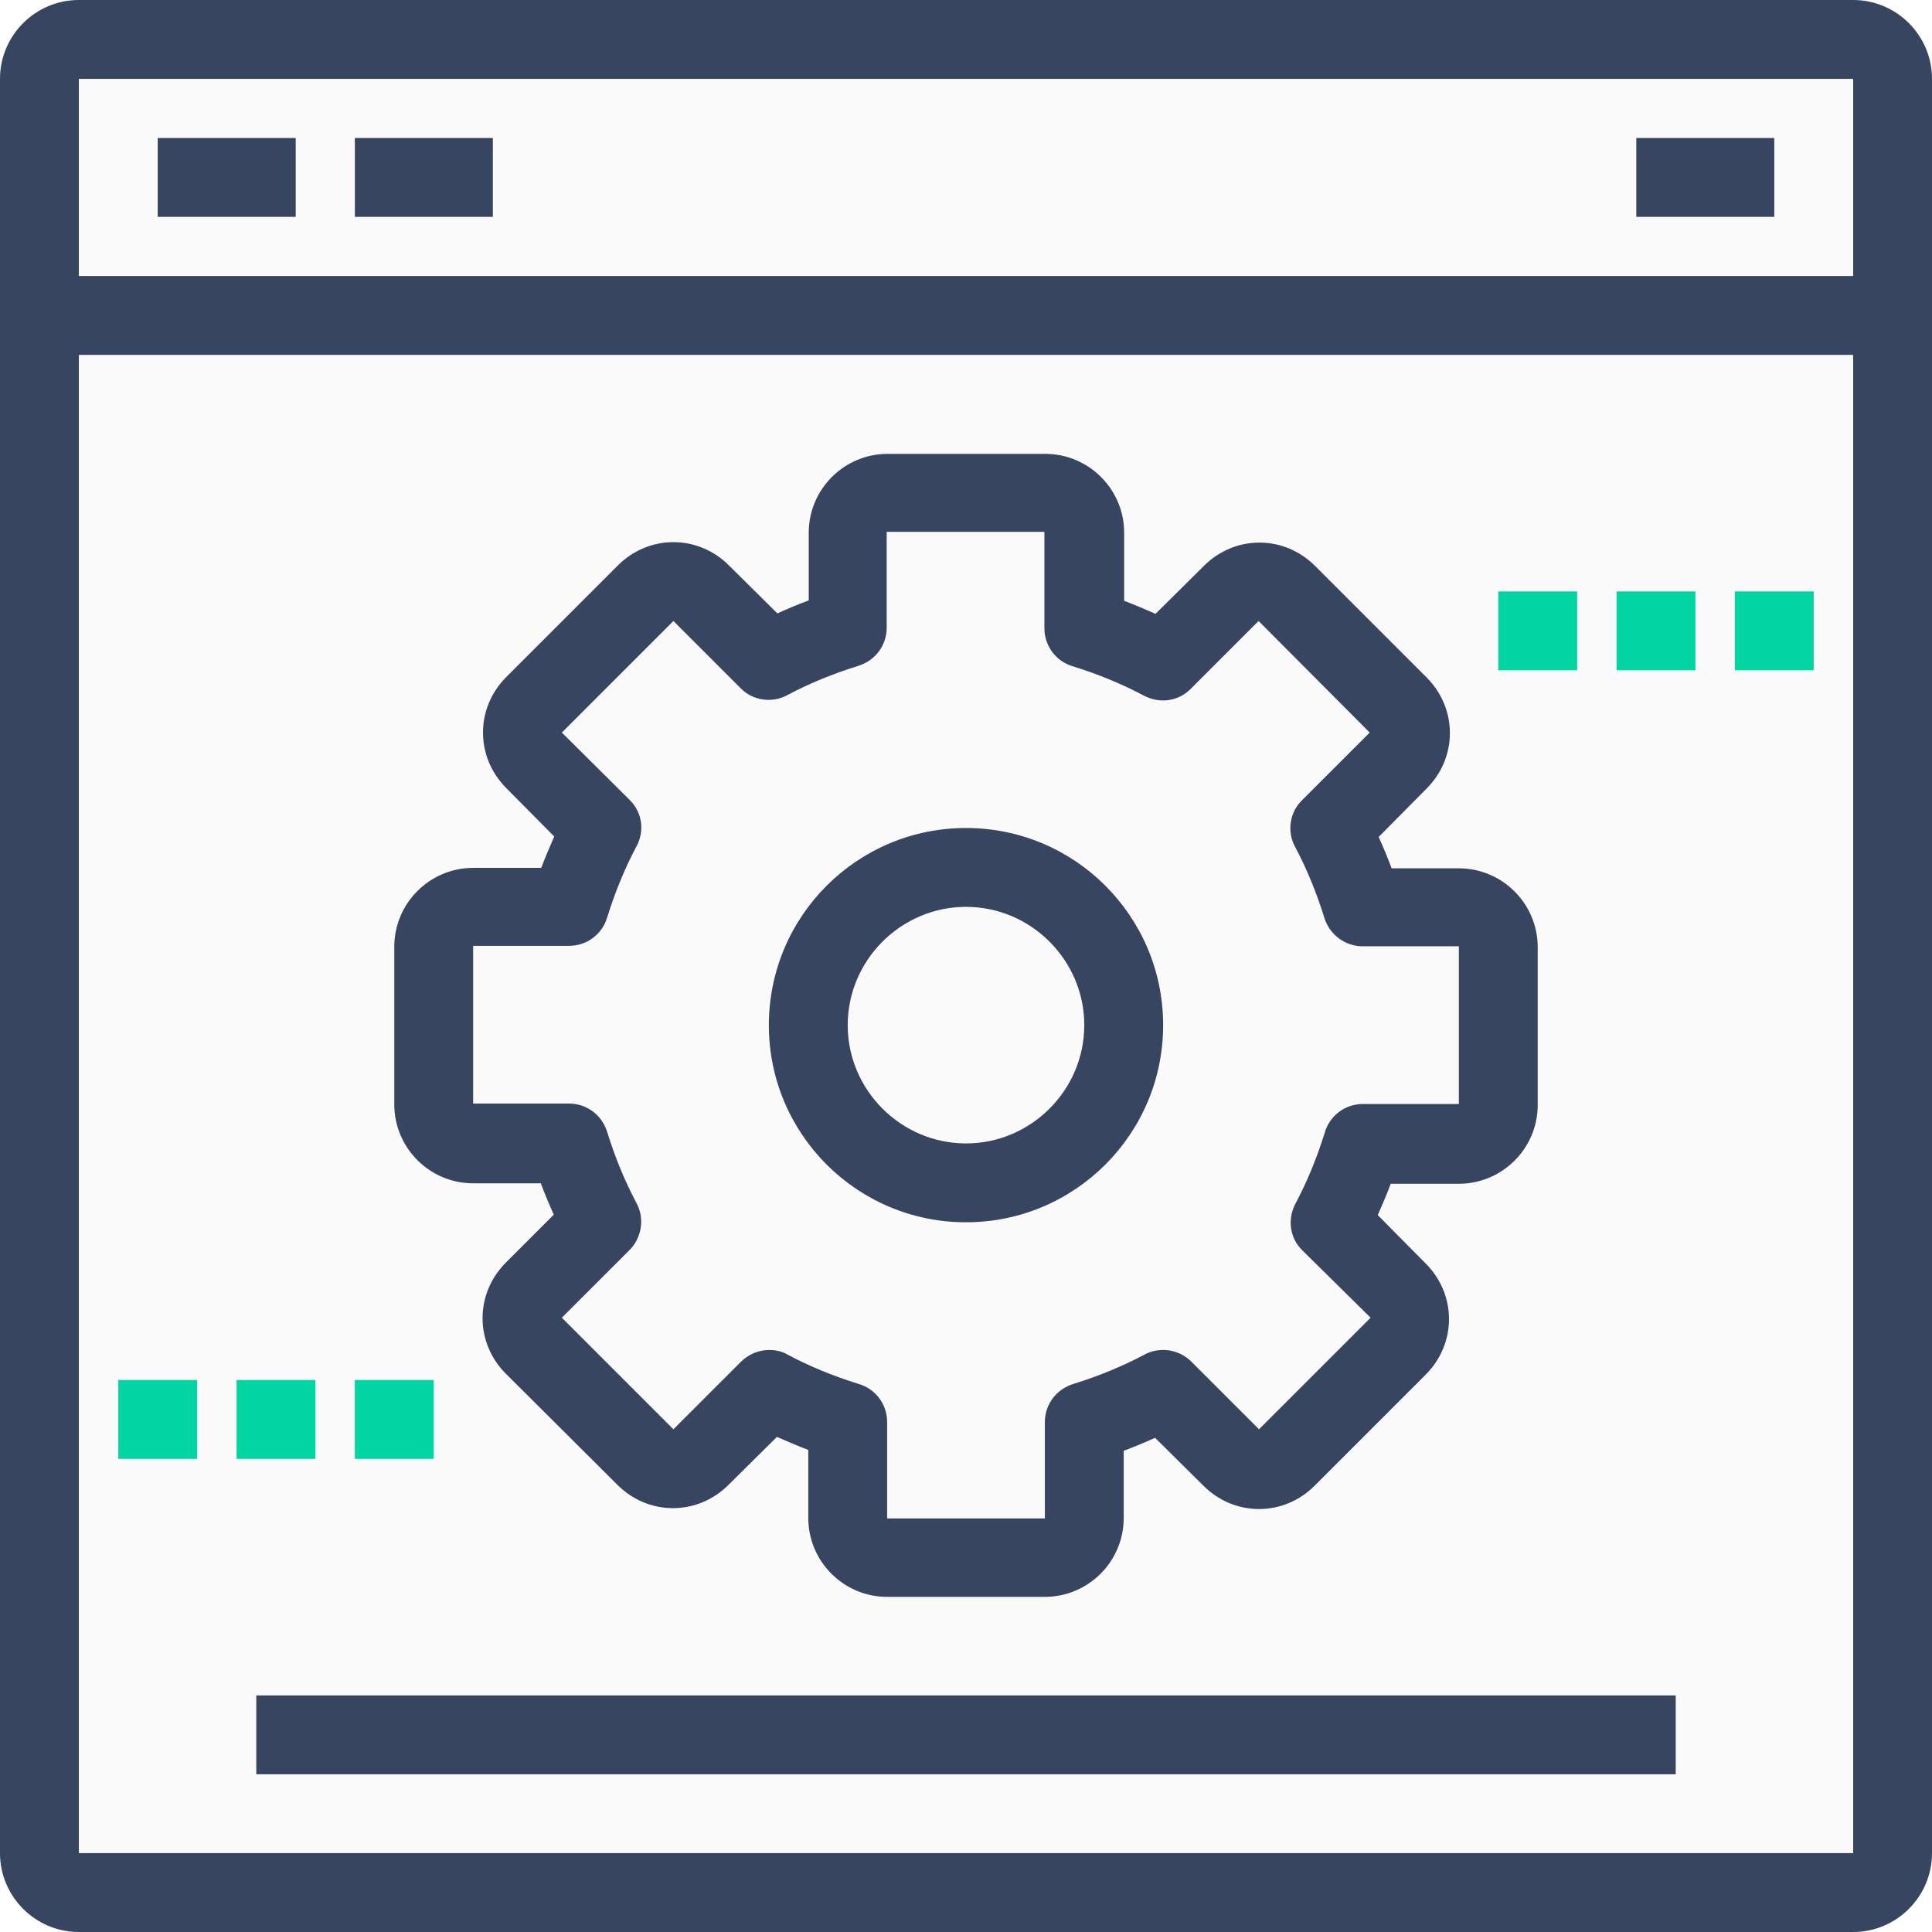
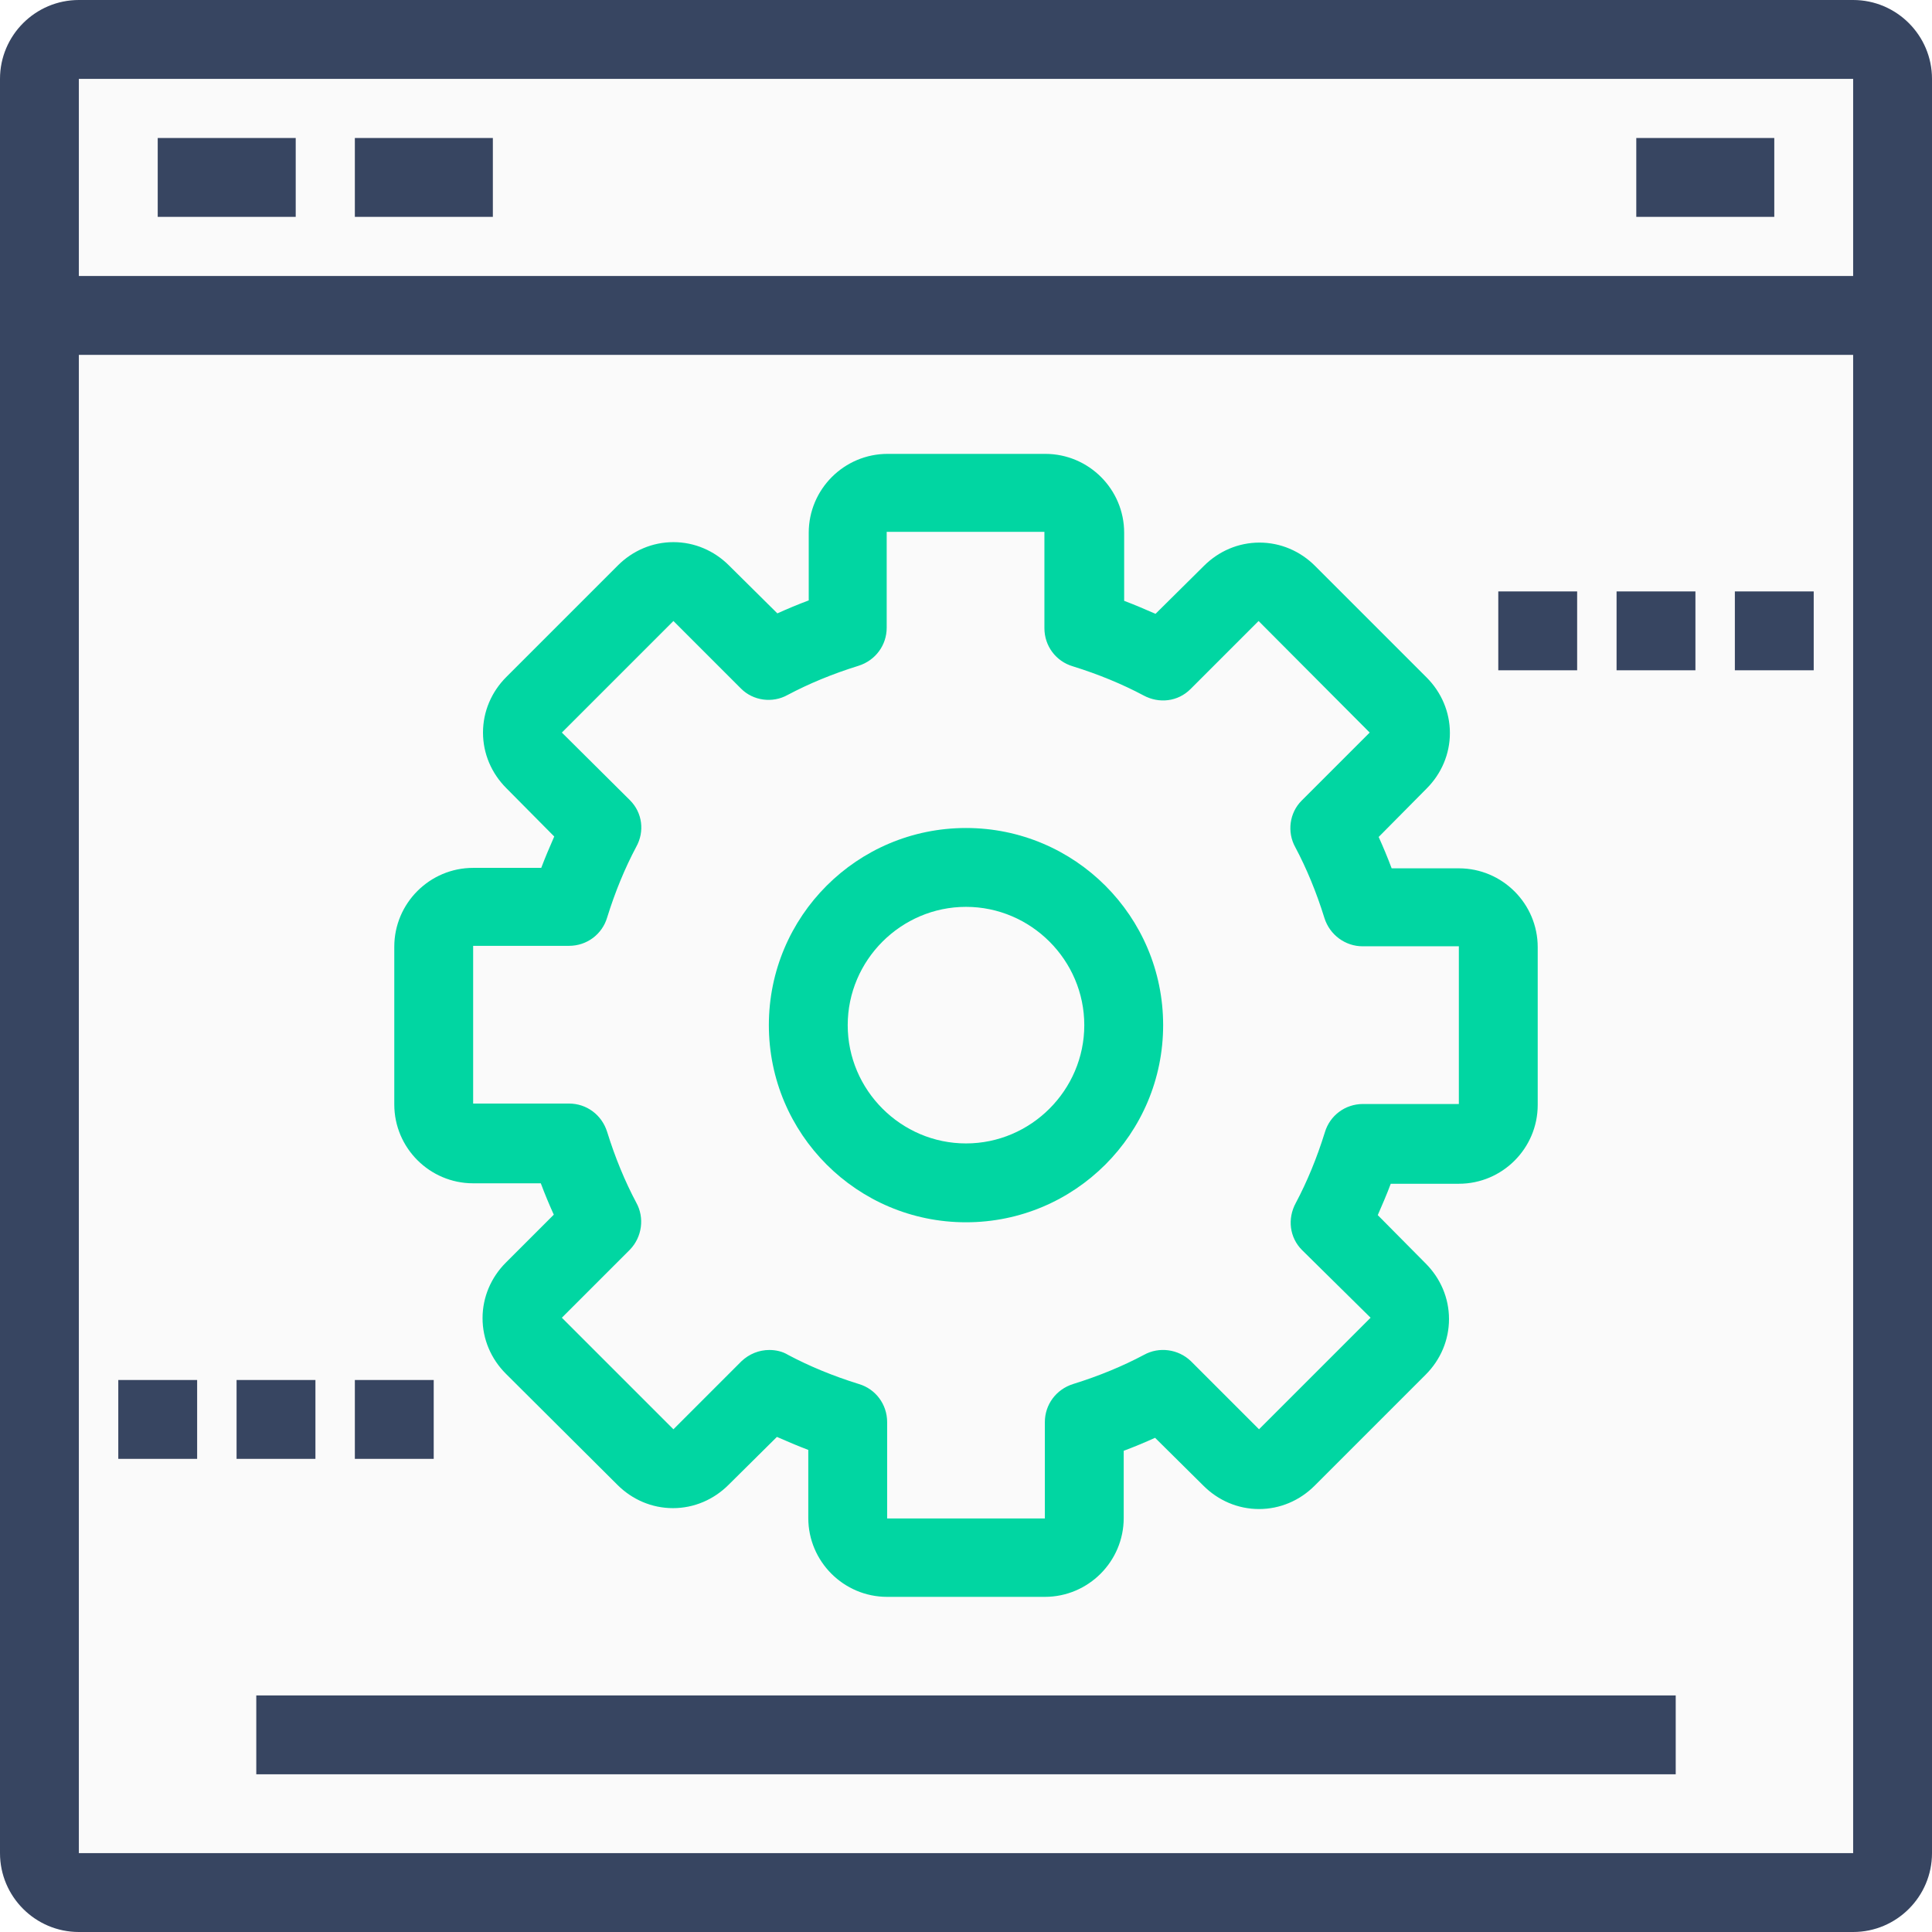
<svg xmlns="http://www.w3.org/2000/svg" version="1.1" id="Layer_1" x="0px" y="0px" viewBox="16 -15.2 431.2 431.2" style="enable-background:new 16 -15.2 431.2 431.2;" xml:space="preserve">
  <style type="text/css">
	.st0{fill:#FAFAFA;}
	.st1{fill:#374561;}
	.st2{fill:#01D6A2;}
</style>
  <g>
    <path class="st0" d="M438.4,55.2v343.2c0,4.8-4,8.8-8.8,8.8h-396c-4.8,0-8.8-4-8.8-8.8V55.2H438.4z" />
    <path class="st0" d="M438.4,2.4v52.8H24.8V2.4c0-4.8,4-8.8,8.8-8.8h396C434.4-6.4,438.4-2.4,438.4,2.4L438.4,2.4z" />
    <path class="st1" d="M429.6-15.2h-396C23.9-15.2,16-7.3,16,2.4v396c0,9.7,7.9,17.6,17.6,17.6h396c9.7,0,17.6-7.9,17.6-17.6V2.4   C447.2-7.3,439.3-15.2,429.6-15.2L429.6-15.2z M429.6,2.4v44h-396v-44C33.6,2.4,429.6,2.4,429.6,2.4z M33.6,398.4V64h396v334.4   H33.6z" />
    <rect x="51.2" y="15.6" class="st1" width="30.8" height="17.6" />
    <rect x="95.2" y="15.6" class="st1" width="30.8" height="17.6" />
    <rect x="381.2" y="15.6" class="st1" width="30.8" height="17.6" />
    <path class="st0" d="M350.4,196v35.2c0,4.8-4,8.8-8.8,8.8h-21.5c-1.9,6.2-4.2,12.1-7.3,17.5l15.2,15.2c3.4,3.4,3.4,9,0,12.4l-25,25   c-3.4,3.4-9,3.4-12.4,0l-15.2-15.2c-5.5,3-11.3,5.4-17.5,7.3v21.4c0,4.8-4,8.8-8.8,8.8h-35.2c-4.8,0-8.8-4-8.8-8.8v-21.5   c-6.2-1.9-12.1-4.2-17.5-7.3L172.4,310c-3.4,3.4-9,3.4-12.4,0l-25-25c-3.4-3.4-3.4-9,0-12.4l15.2-15.2c-3-5.5-5.4-11.3-7.3-17.5   h-21.3c-4.8,0-8.8-4-8.8-8.8v-35.2c0-4.8,4-8.8,8.8-8.8H143c1.9-6.2,4.2-12.1,7.3-17.5l-15.2-15.2c-3.4-3.4-3.4-9,0-12.4l24.9-24.9   c3.4-3.4,9-3.4,12.4,0l15.2,15.3c5.5-3,11.3-5.4,17.5-7.3v-21.6c0-4.8,4-8.8,8.8-8.8h35.2c4.8,0,8.8,4,8.8,8.8v21.4   c6.2,1.9,12.1,4.2,17.5,7.3l15.2-15.2c3.4-3.4,9-3.4,12.4,0l24.9,24.9c3.4,3.4,3.4,9,0,12.4l-15.2,15.2c3,5.5,5.4,11.3,7.3,17.5   h21.6C346.4,187.2,350.4,191.2,350.4,196L350.4,196z" />
-     <path class="st1" d="M249.2,341.2H214c-9.7,0-17.6-7.9-17.6-17.6v-15.2c-2.4-0.9-4.7-1.9-7-2.9l-10.8,10.7   c-3.3,3.3-7.7,5.2-12.4,5.2s-9.1-1.9-12.4-5.2l-24.9-24.8c-3.3-3.3-5.2-7.7-5.2-12.4c0-4.7,1.9-9.1,5.2-12.4l10.7-10.7   c-1-2.2-2-4.6-2.9-7h-15.1c-9.7,0-17.6-7.9-17.6-17.6v-35.2c0-9.7,7.9-17.6,17.6-17.6h15.2c0.9-2.4,1.9-4.7,2.9-7L129,160.7   c-3.3-3.3-5.2-7.7-5.2-12.4s1.9-9.1,5.2-12.4l24.9-24.9c3.3-3.3,7.7-5.2,12.4-5.2s9.1,1.9,12.4,5.2l10.8,10.7c2.2-1,4.6-2,7-2.9   v-15.1c0-9.7,7.9-17.6,17.6-17.6h35.2c9.7,0,17.6,7.9,17.6,17.6v15.2c2.4,0.9,4.7,1.9,7,2.9l10.8-10.7c3.3-3.3,7.7-5.2,12.4-5.2   s9.1,1.9,12.4,5.2l24.9,24.9c3.3,3.3,5.2,7.7,5.2,12.4c0,4.7-1.9,9.1-5.2,12.4l-10.7,10.8c1,2.2,2,4.6,2.9,7h15   c9.7,0,17.6,7.9,17.6,17.6v35.2c0,9.7-7.9,17.6-17.6,17.6h-15.2c-0.9,2.4-1.9,4.7-2.9,7l10.7,10.8c3.3,3.3,5.2,7.7,5.2,12.4   s-1.9,9.1-5.2,12.4l-24.8,24.8c-3.3,3.3-7.7,5.2-12.4,5.2s-9.1-1.9-12.4-5.2l-10.8-10.7c-2.2,1-4.6,2-7,2.9v15   C266.8,333.3,258.9,341.2,249.2,341.2L249.2,341.2z M187.7,286.1c1.4,0,2.9,0.3,4.2,1.1c4.7,2.5,10,4.7,15.8,6.5   c3.7,1.1,6.3,4.5,6.3,8.5v21.5h35.2v-21.5c0-3.9,2.5-7.3,6.3-8.5c5.8-1.8,11.1-4,15.8-6.5c3.4-1.9,7.7-1.3,10.5,1.4l15.2,15.2   l24.9-24.9l-15.3-15.1c-2.8-2.8-3.3-7-1.4-10.5c2.5-4.7,4.7-10,6.5-15.8c1.1-3.7,4.5-6.3,8.5-6.3h21.4V196h-21.5   c-3.8,0-7.3-2.5-8.5-6.3c-1.8-5.8-4-11.1-6.5-15.8c-1.9-3.4-1.3-7.7,1.4-10.4l15.2-15.2l-24.8-24.9l-15.2,15.2   c-2.8,2.8-7,3.3-10.5,1.4c-4.7-2.5-10-4.7-15.8-6.5c-3.7-1.1-6.3-4.5-6.3-8.5v-21.5h-35.2v21.4c0,3.9-2.5,7.3-6.3,8.5   c-5.8,1.8-11.1,4-15.8,6.5c-3.4,1.9-7.7,1.3-10.4-1.4l-15.1-15.1l-24.9,24.9l15.2,15.1c2.8,2.8,3.3,7,1.4,10.4   c-2.5,4.7-4.7,10-6.5,15.8c-1.1,3.7-4.5,6.3-8.5,6.3h-21.4v35.2H143c3.9,0,7.3,2.5,8.5,6.3c1.8,5.8,4,11.1,6.5,15.8   c1.9,3.4,1.3,7.7-1.4,10.5l-15.2,15.2l24.9,24.9l15.2-15.2C183.2,287,185.4,286.1,187.7,286.1L187.7,286.1z" />
+     <path class="st2" d="M249.2,341.2H214c-9.7,0-17.6-7.9-17.6-17.6v-15.2c-2.4-0.9-4.7-1.9-7-2.9l-10.8,10.7   c-3.3,3.3-7.7,5.2-12.4,5.2s-9.1-1.9-12.4-5.2l-24.9-24.8c-3.3-3.3-5.2-7.7-5.2-12.4c0-4.7,1.9-9.1,5.2-12.4l10.7-10.7   c-1-2.2-2-4.6-2.9-7h-15.1c-9.7,0-17.6-7.9-17.6-17.6v-35.2c0-9.7,7.9-17.6,17.6-17.6h15.2c0.9-2.4,1.9-4.7,2.9-7L129,160.7   c-3.3-3.3-5.2-7.7-5.2-12.4s1.9-9.1,5.2-12.4l24.9-24.9c3.3-3.3,7.7-5.2,12.4-5.2s9.1,1.9,12.4,5.2l10.8,10.7c2.2-1,4.6-2,7-2.9   v-15.1c0-9.7,7.9-17.6,17.6-17.6h35.2c9.7,0,17.6,7.9,17.6,17.6v15.2c2.4,0.9,4.7,1.9,7,2.9l10.8-10.7c3.3-3.3,7.7-5.2,12.4-5.2   s9.1,1.9,12.4,5.2l24.9,24.9c3.3,3.3,5.2,7.7,5.2,12.4c0,4.7-1.9,9.1-5.2,12.4l-10.7,10.8c1,2.2,2,4.6,2.9,7h15   c9.7,0,17.6,7.9,17.6,17.6v35.2c0,9.7-7.9,17.6-17.6,17.6h-15.2c-0.9,2.4-1.9,4.7-2.9,7l10.7,10.8c3.3,3.3,5.2,7.7,5.2,12.4   s-1.9,9.1-5.2,12.4l-24.8,24.8c-3.3,3.3-7.7,5.2-12.4,5.2s-9.1-1.9-12.4-5.2l-10.8-10.7c-2.2,1-4.6,2-7,2.9v15   C266.8,333.3,258.9,341.2,249.2,341.2L249.2,341.2z M187.7,286.1c1.4,0,2.9,0.3,4.2,1.1c4.7,2.5,10,4.7,15.8,6.5   c3.7,1.1,6.3,4.5,6.3,8.5v21.5h35.2v-21.5c0-3.9,2.5-7.3,6.3-8.5c5.8-1.8,11.1-4,15.8-6.5c3.4-1.9,7.7-1.3,10.5,1.4l15.2,15.2   l24.9-24.9l-15.3-15.1c-2.8-2.8-3.3-7-1.4-10.5c2.5-4.7,4.7-10,6.5-15.8c1.1-3.7,4.5-6.3,8.5-6.3h21.4V196h-21.5   c-3.8,0-7.3-2.5-8.5-6.3c-1.8-5.8-4-11.1-6.5-15.8c-1.9-3.4-1.3-7.7,1.4-10.4l15.2-15.2l-24.8-24.9l-15.2,15.2   c-2.8,2.8-7,3.3-10.5,1.4c-4.7-2.5-10-4.7-15.8-6.5c-3.7-1.1-6.3-4.5-6.3-8.5v-21.5h-35.2v21.4c0,3.9-2.5,7.3-6.3,8.5   c-5.8,1.8-11.1,4-15.8,6.5c-3.4,1.9-7.7,1.3-10.4-1.4l-15.1-15.1l-24.9,24.9l15.2,15.1c2.8,2.8,3.3,7,1.4,10.4   c-2.5,4.7-4.7,10-6.5,15.8c-1.1,3.7-4.5,6.3-8.5,6.3h-21.4v35.2H143c3.9,0,7.3,2.5,8.5,6.3c1.8,5.8,4,11.1,6.5,15.8   c1.9,3.4,1.3,7.7-1.4,10.5l-15.2,15.2l24.9,24.9l15.2-15.2C183.2,287,185.4,286.1,187.7,286.1L187.7,286.1z" />
    <path class="st0" d="M231.6,178.4c19.5,0,35.2,15.7,35.2,35.2s-15.7,35.2-35.2,35.2s-35.2-15.7-35.2-35.2S212.1,178.4,231.6,178.4   L231.6,178.4z" />
-     <path class="st1" d="M231.6,257.6c-24.3,0-44-19.7-44-44s19.7-44,44-44s44,19.7,44,44S255.9,257.6,231.6,257.6L231.6,257.6z    M231.6,187.2c-14.5,0-26.4,11.9-26.4,26.4s11.9,26.4,26.4,26.4s26.4-11.9,26.4-26.4S246.1,187.2,231.6,187.2L231.6,187.2z" />
-     <rect x="350.4" y="116.8" class="st2" width="17.6" height="17.6" />
-     <rect x="376.8" y="116.8" class="st2" width="17.6" height="17.6" />
-     <rect x="403.2" y="116.8" class="st2" width="17.6" height="17.6" />
-     <rect x="42.4" y="292.8" class="st2" width="17.6" height="17.6" />
-     <rect x="68.8" y="292.8" class="st2" width="17.6" height="17.6" />
-     <rect x="95.2" y="292.8" class="st2" width="17.6" height="17.6" />
+     <path class="st2" d="M231.6,257.6c-24.3,0-44-19.7-44-44s19.7-44,44-44s44,19.7,44,44S255.9,257.6,231.6,257.6L231.6,257.6z    M231.6,187.2c-14.5,0-26.4,11.9-26.4,26.4s11.9,26.4,26.4,26.4s26.4-11.9,26.4-26.4S246.1,187.2,231.6,187.2L231.6,187.2z" />
+     <rect x="350.4" y="116.8" class="st1" width="17.6" height="17.6" />
+     <rect x="376.8" y="116.8" class="st1" width="17.6" height="17.6" />
+     <rect x="403.2" y="116.8" class="st1" width="17.6" height="17.6" />
+     <rect x="42.4" y="292.8" class="st1" width="17.6" height="17.6" />
+     <rect x="68.8" y="292.8" class="st1" width="17.6" height="17.6" />
+     <rect x="95.2" y="292.8" class="st1" width="17.6" height="17.6" />
    <rect x="73.2" y="363.2" class="st1" width="316.8" height="17.6" />
  </g>
</svg>
